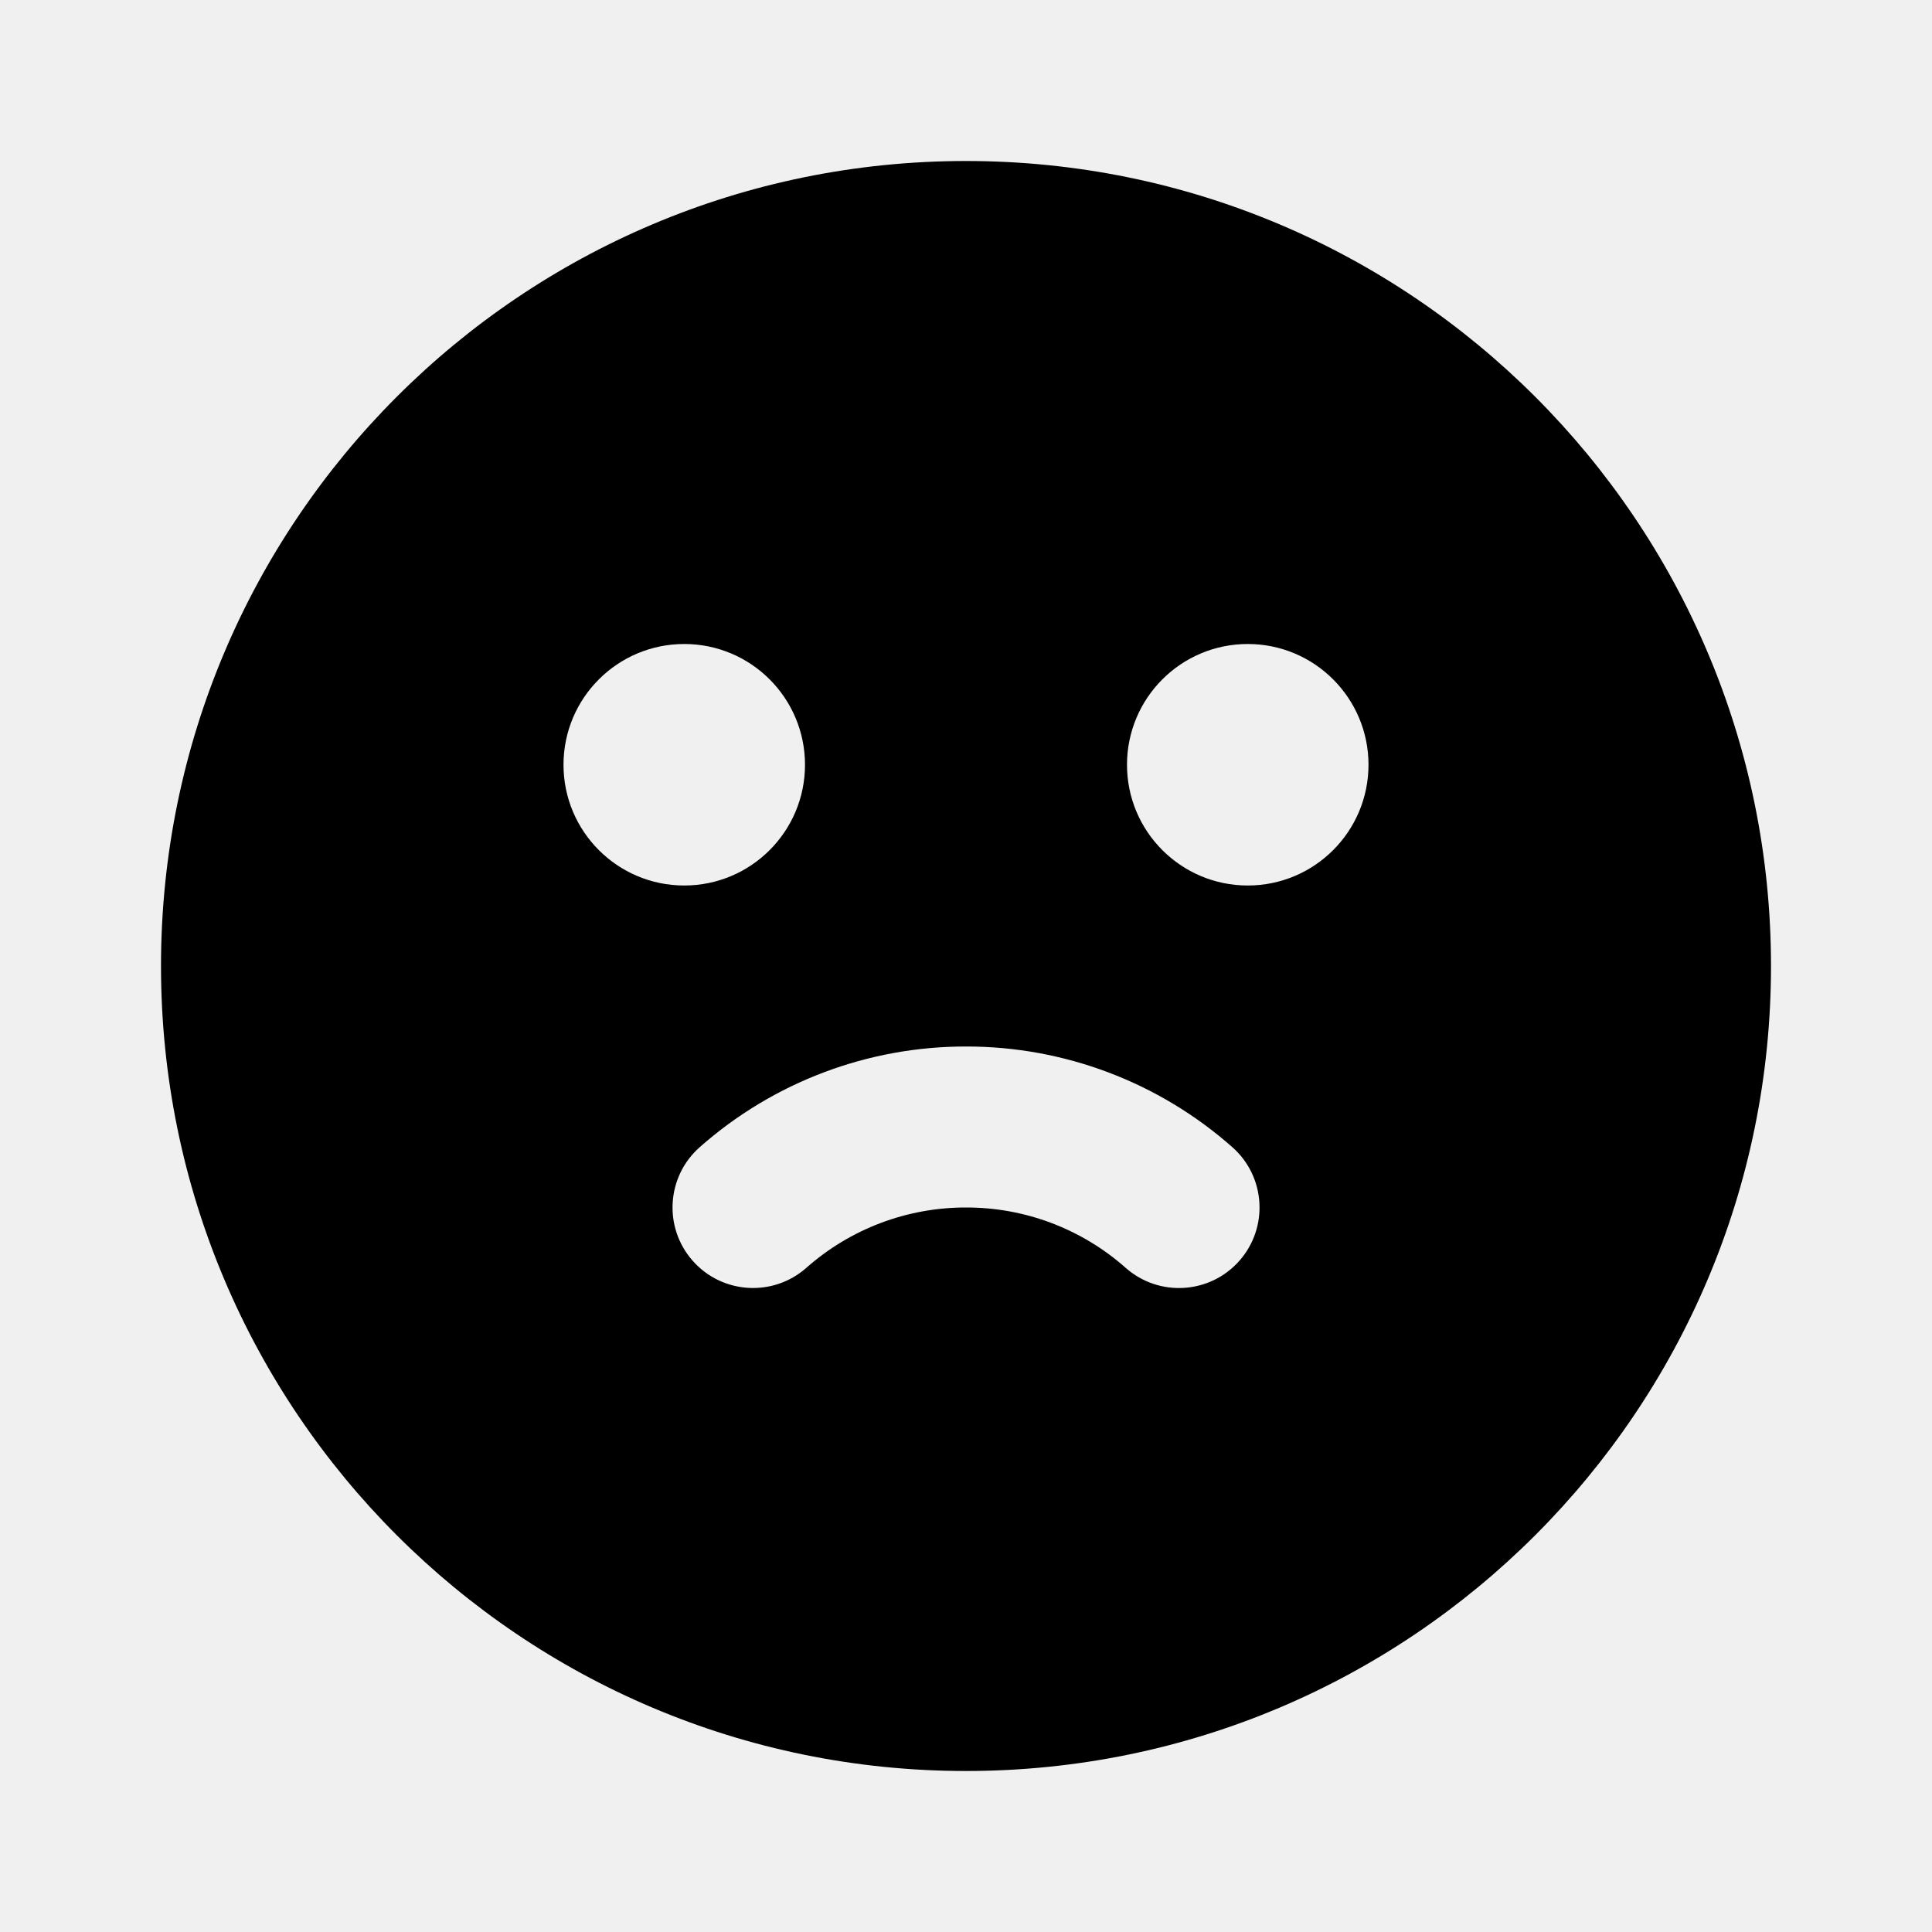
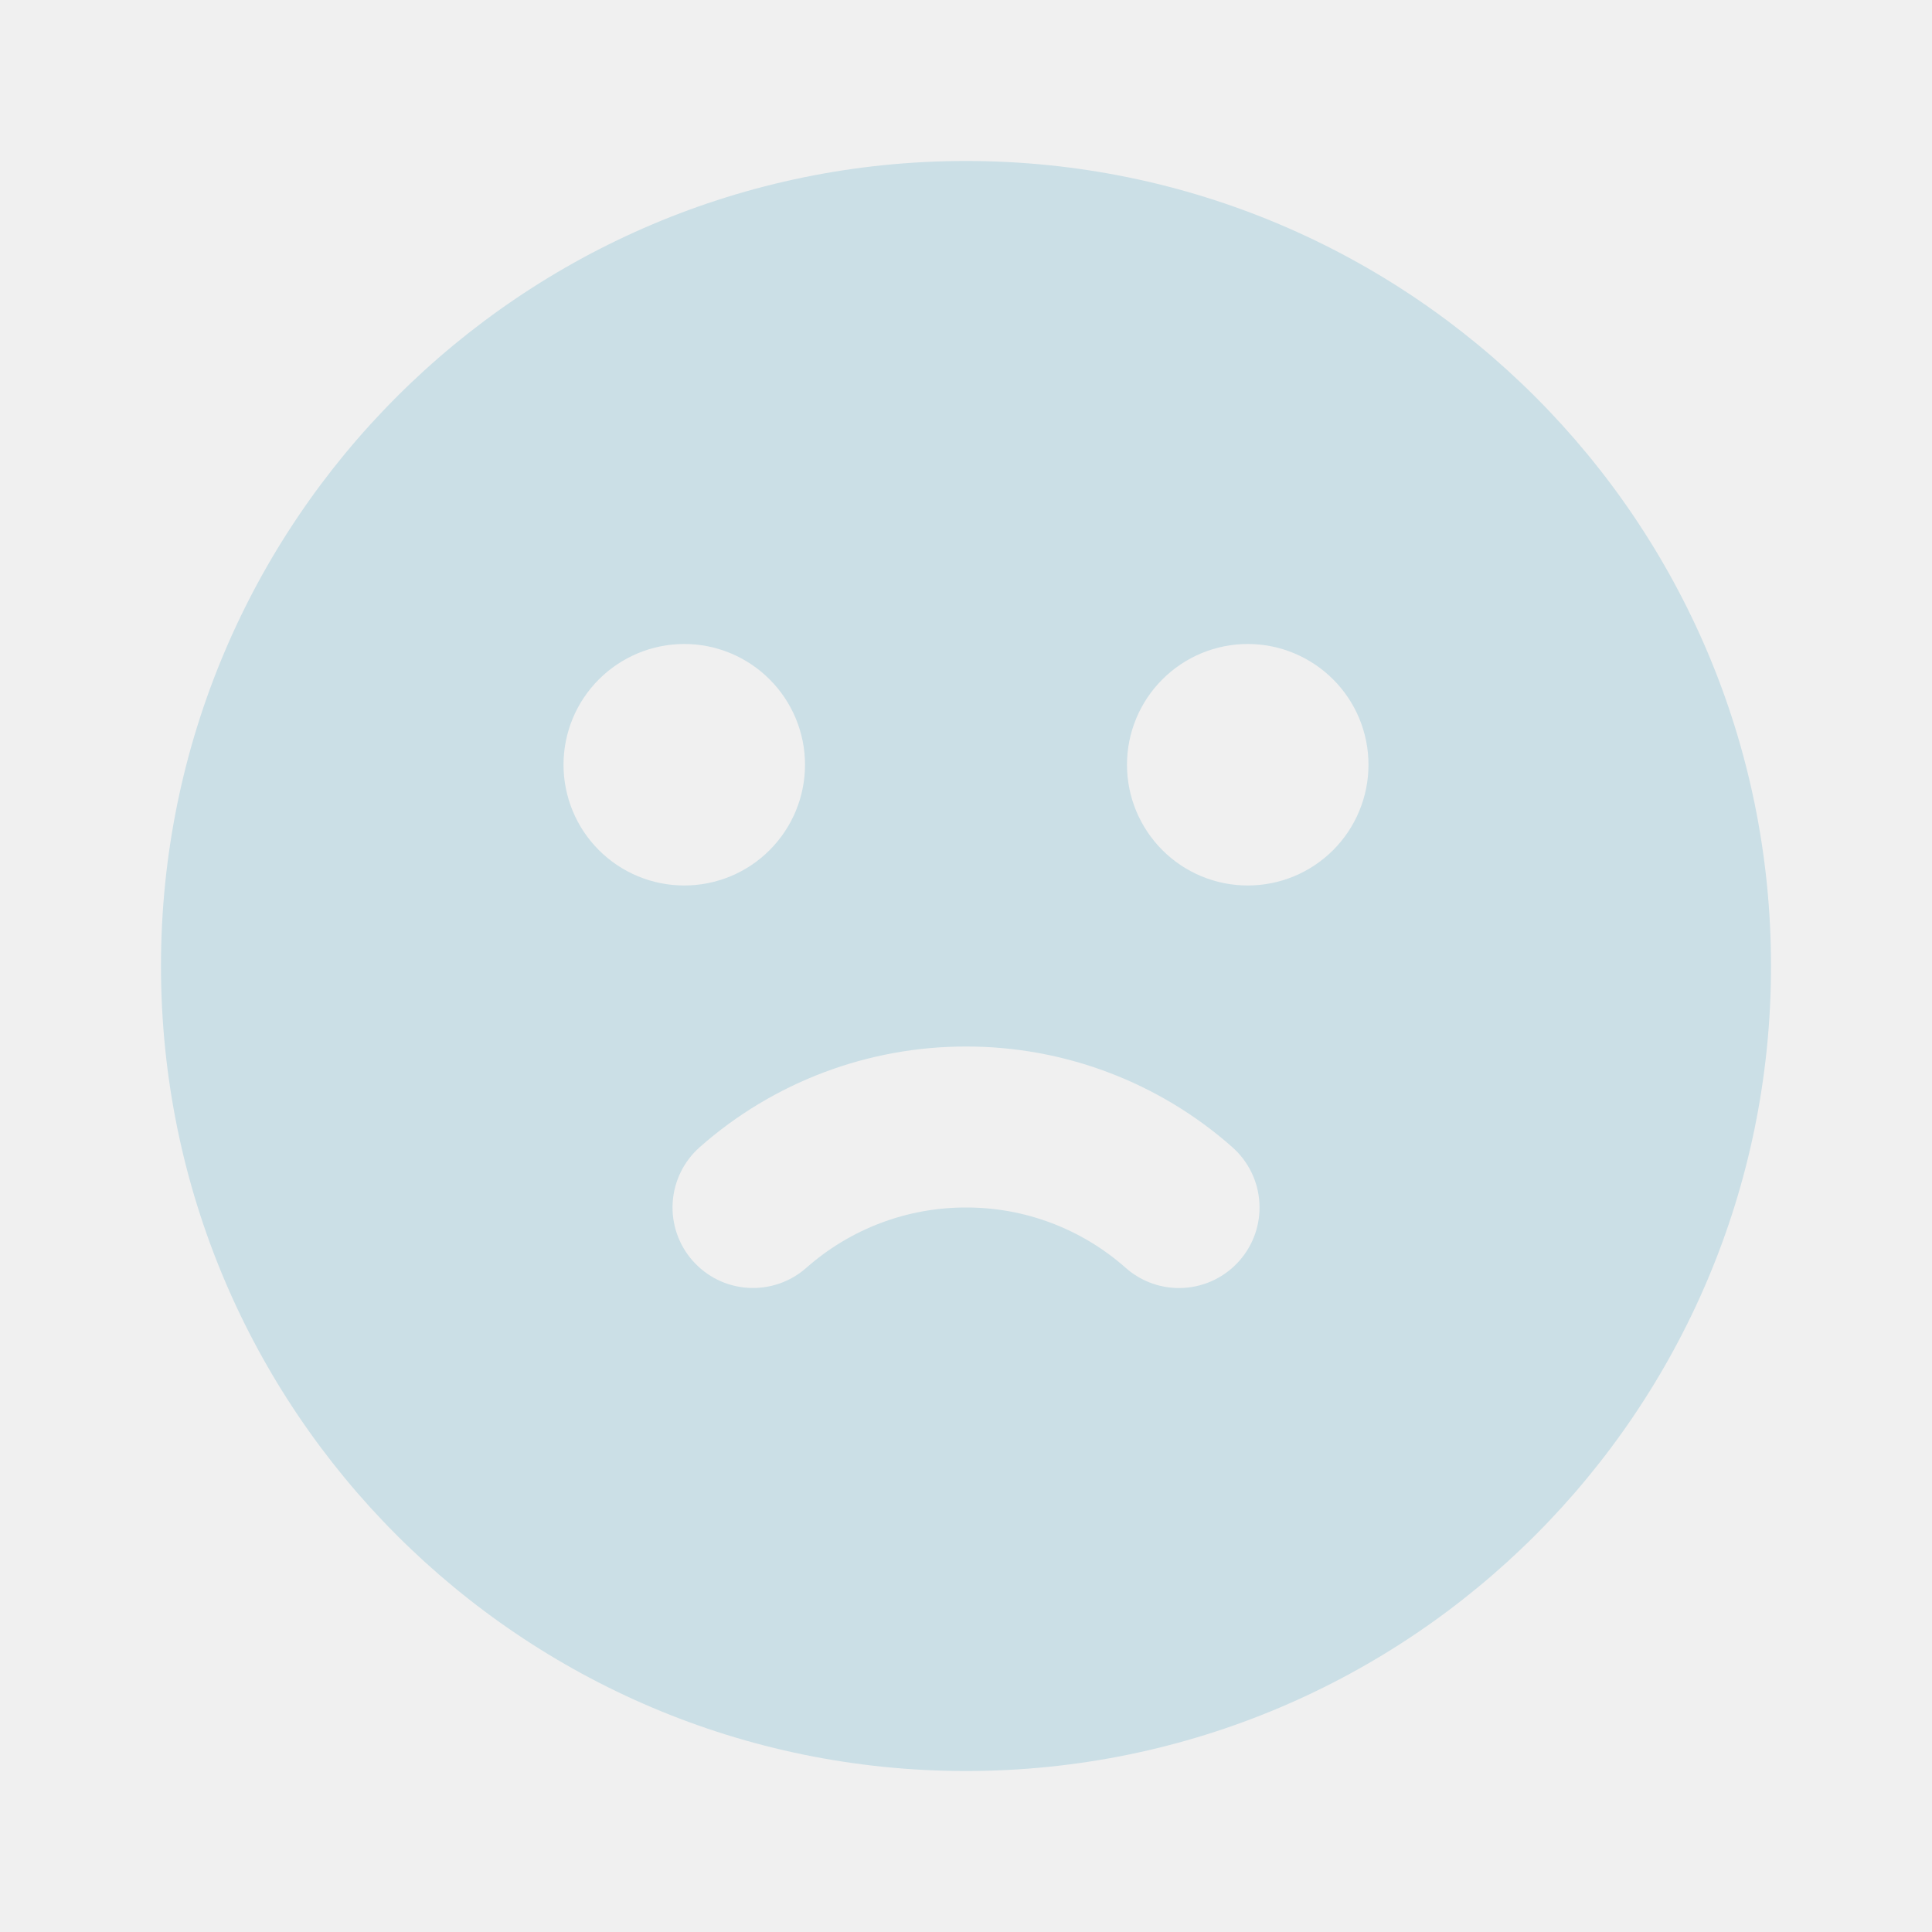
- <svg xmlns="http://www.w3.org/2000/svg" width="24" height="24" fill="currentColor" viewBox="0 0 24 24">
-   <g clip-path="url(#a)">
-     <path fill-rule="evenodd" d="M12 2c5.523 0 10 4.477 10 10s-4.477 10-10 10S2 17.523 2 12 6.477 2 12 2Zm0 11a4.985 4.985 0 0 0-3.307 1.25 1 1 0 1 0 1.323 1.5A2.985 2.985 0 0 1 12 15a2.98 2.98 0 0 1 1.984.75 1 1 0 1 0 1.324-1.5A4.985 4.985 0 0 0 12 13ZM8.5 8a1.5 1.5 0 1 0 0 3 1.5 1.5 0 0 0 0-3Zm7 0a1.5 1.5 0 1 0 0 3 1.5 1.5 0 0 0 0-3Z" clip-rule="evenodd" />
+ <svg xmlns="http://www.w3.org/2000/svg" width="40" height="40" viewBox="0 0 40 40" fill="none">
+   <g clip-path="url(#clip0_24515_48964)">
+     <path fill-rule="evenodd" clip-rule="evenodd" d="M20 3.333C29.205 3.333 36.667 10.795 36.667 20C36.667 29.205 29.205 36.667 20 36.667C10.795 36.667 3.333 29.205 3.333 20C3.333 10.795 10.795 3.333 20 3.333ZM20 21.667C17.97 21.665 16.009 22.406 14.488 23.75C14.157 24.042 13.955 24.455 13.927 24.896C13.9 25.337 14.048 25.771 14.341 26.102C14.633 26.434 15.045 26.636 15.486 26.663C15.928 26.691 16.362 26.542 16.693 26.25C17.605 25.443 18.782 24.998 20 25C21.218 24.997 22.395 25.442 23.307 26.25C23.638 26.543 24.072 26.692 24.514 26.664C24.955 26.637 25.367 26.435 25.66 26.103C25.953 25.772 26.102 25.338 26.074 24.896C26.047 24.455 25.845 24.043 25.513 23.75C23.992 22.405 22.03 21.664 20 21.667ZM14.167 13.333C13.504 13.333 12.868 13.597 12.399 14.066C11.93 14.534 11.667 15.17 11.667 15.833C11.667 16.496 11.93 17.132 12.399 17.601C12.868 18.07 13.504 18.333 14.167 18.333C14.83 18.333 15.466 18.07 15.934 17.601C16.403 17.132 16.667 16.496 16.667 15.833C16.667 15.17 16.403 14.534 15.934 14.066C15.466 13.597 14.83 13.333 14.167 13.333ZM25.833 13.333C25.17 13.333 24.534 13.597 24.066 14.066C23.597 14.534 23.333 15.17 23.333 15.833C23.333 16.496 23.597 17.132 24.066 17.601C24.534 18.07 25.17 18.333 25.833 18.333C26.496 18.333 27.132 18.07 27.601 17.601C28.07 17.132 28.333 16.496 28.333 15.833C28.333 15.17 28.07 14.534 27.601 14.066C27.132 13.597 26.496 13.333 25.833 13.333Z" fill="#CBDFE6" />
  </g>
  <defs>
-     <clipPath id="a">
-       <path d="M0 0h24v24H0z" />
+     <clipPath id="clip0_24515_48964">
+       <rect width="40" height="40" fill="white" />
    </clipPath>
  </defs>
</svg>
